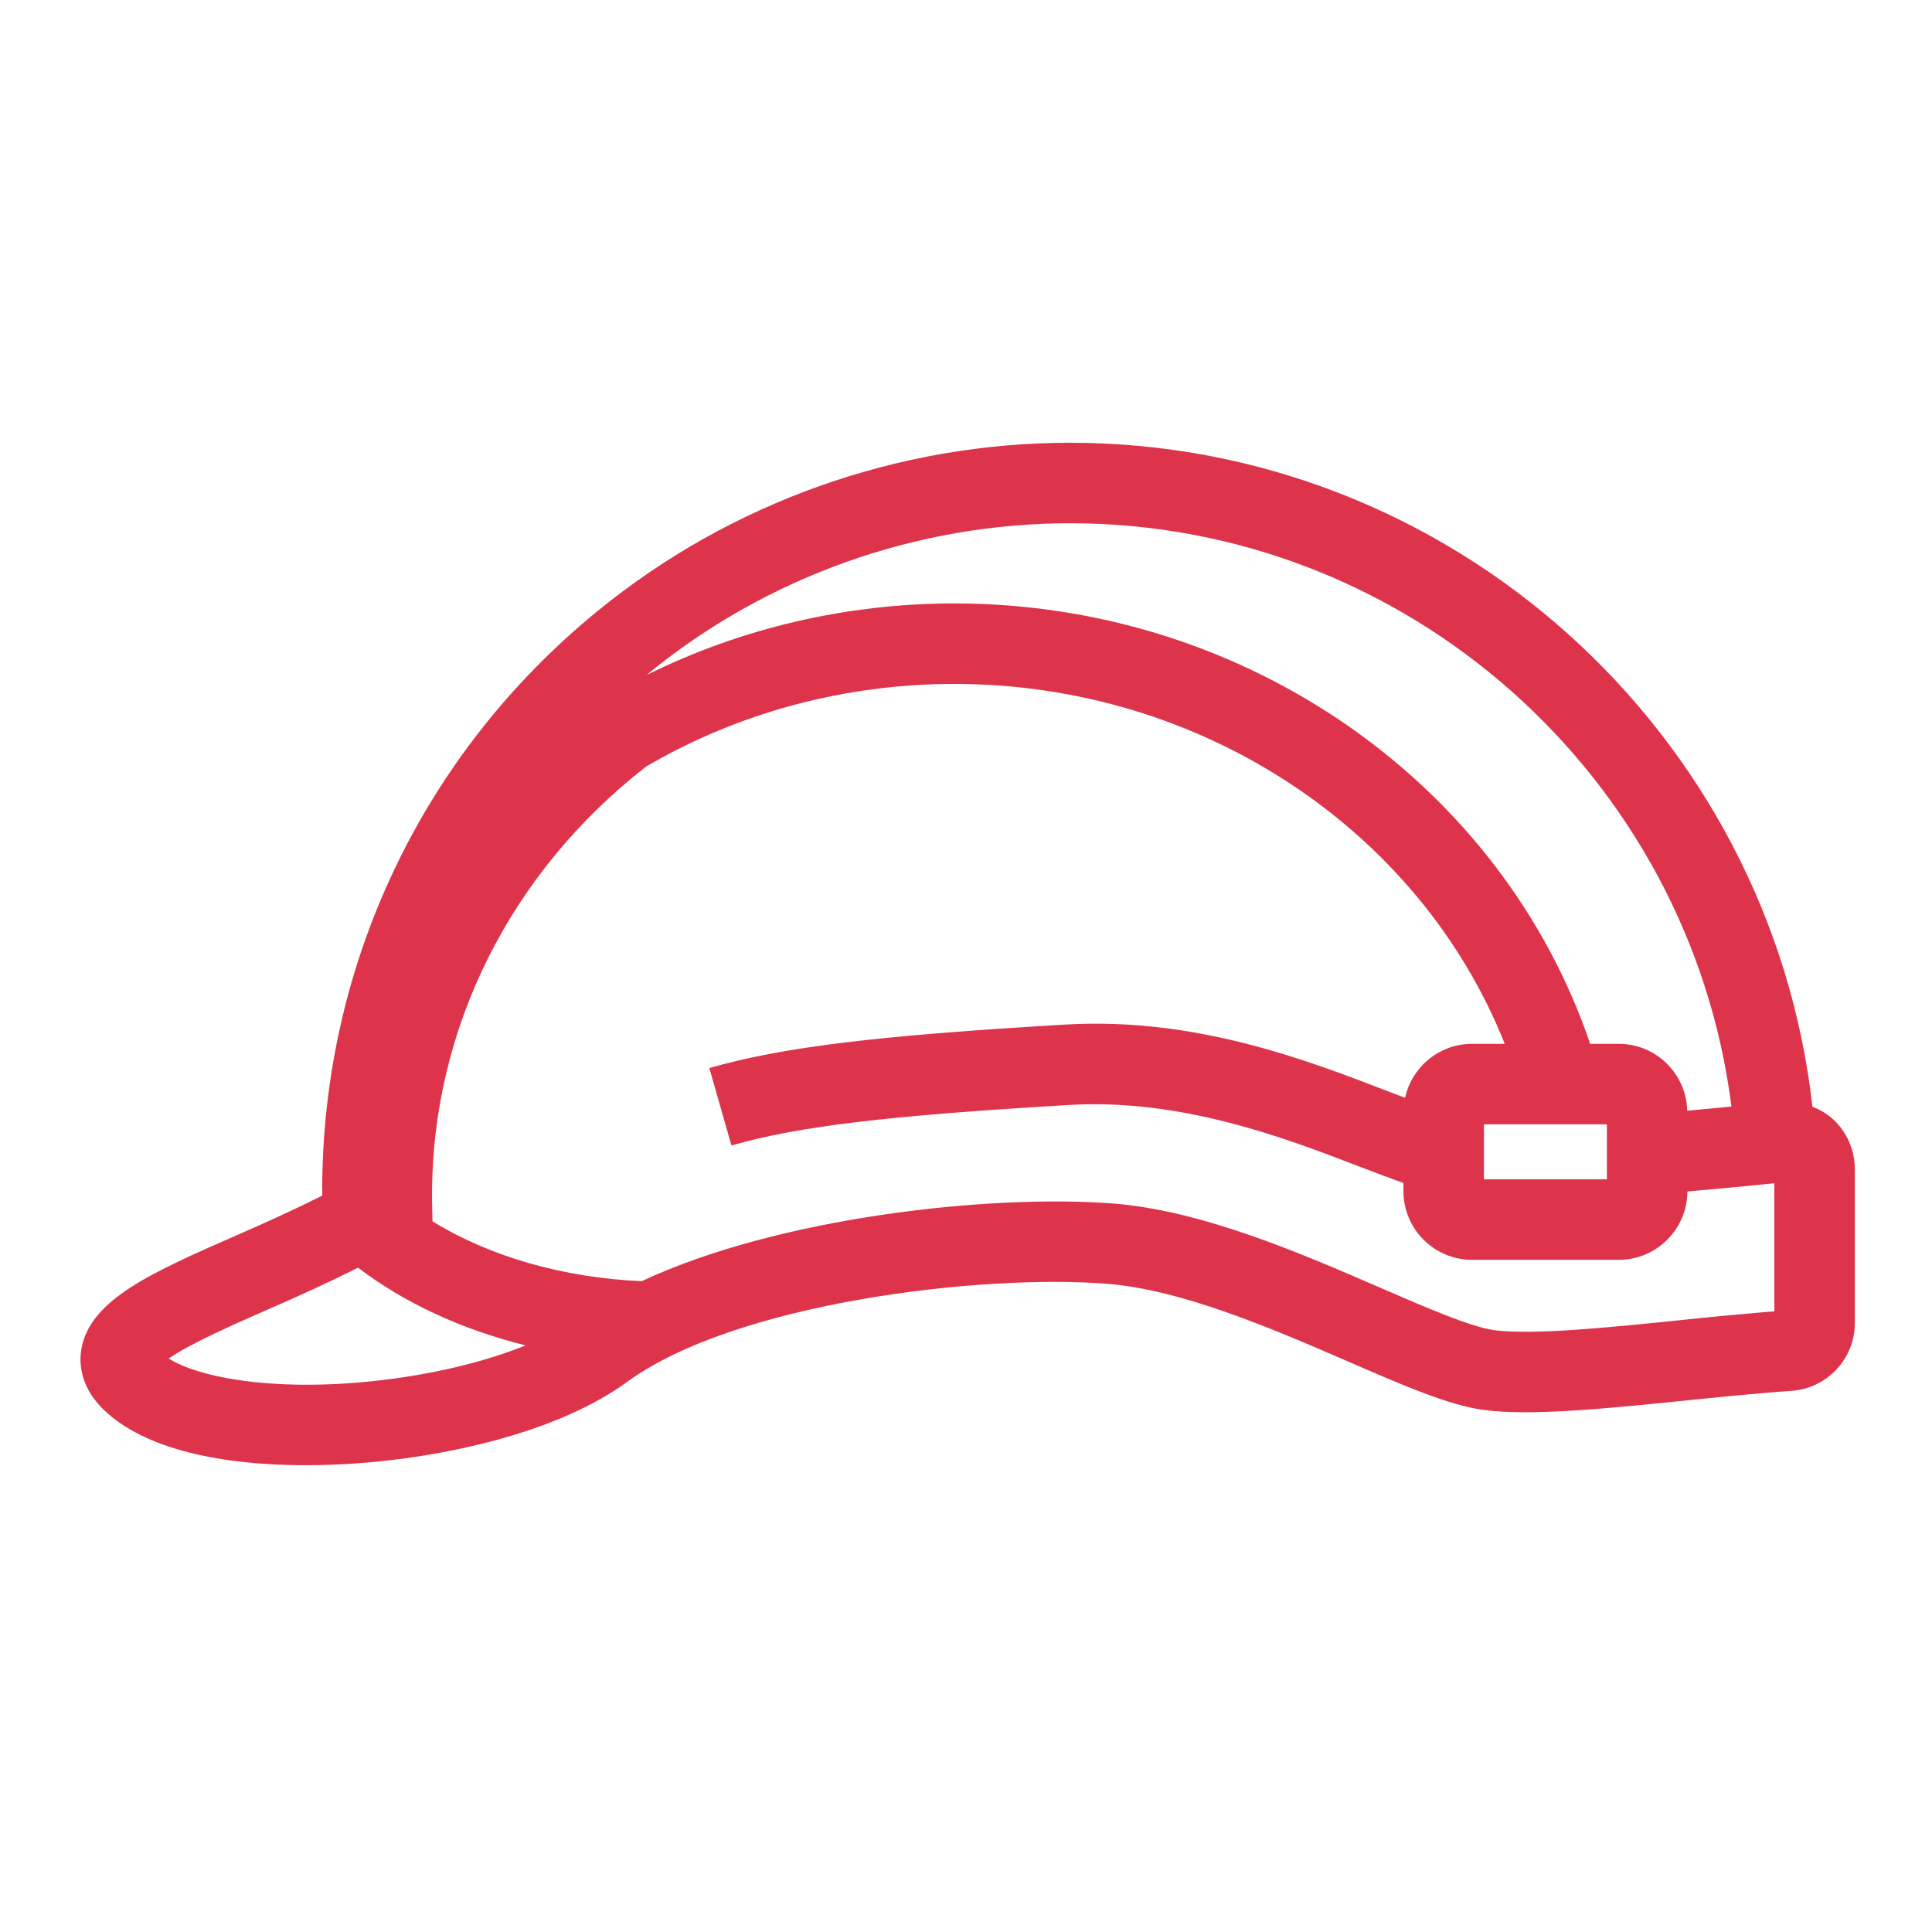
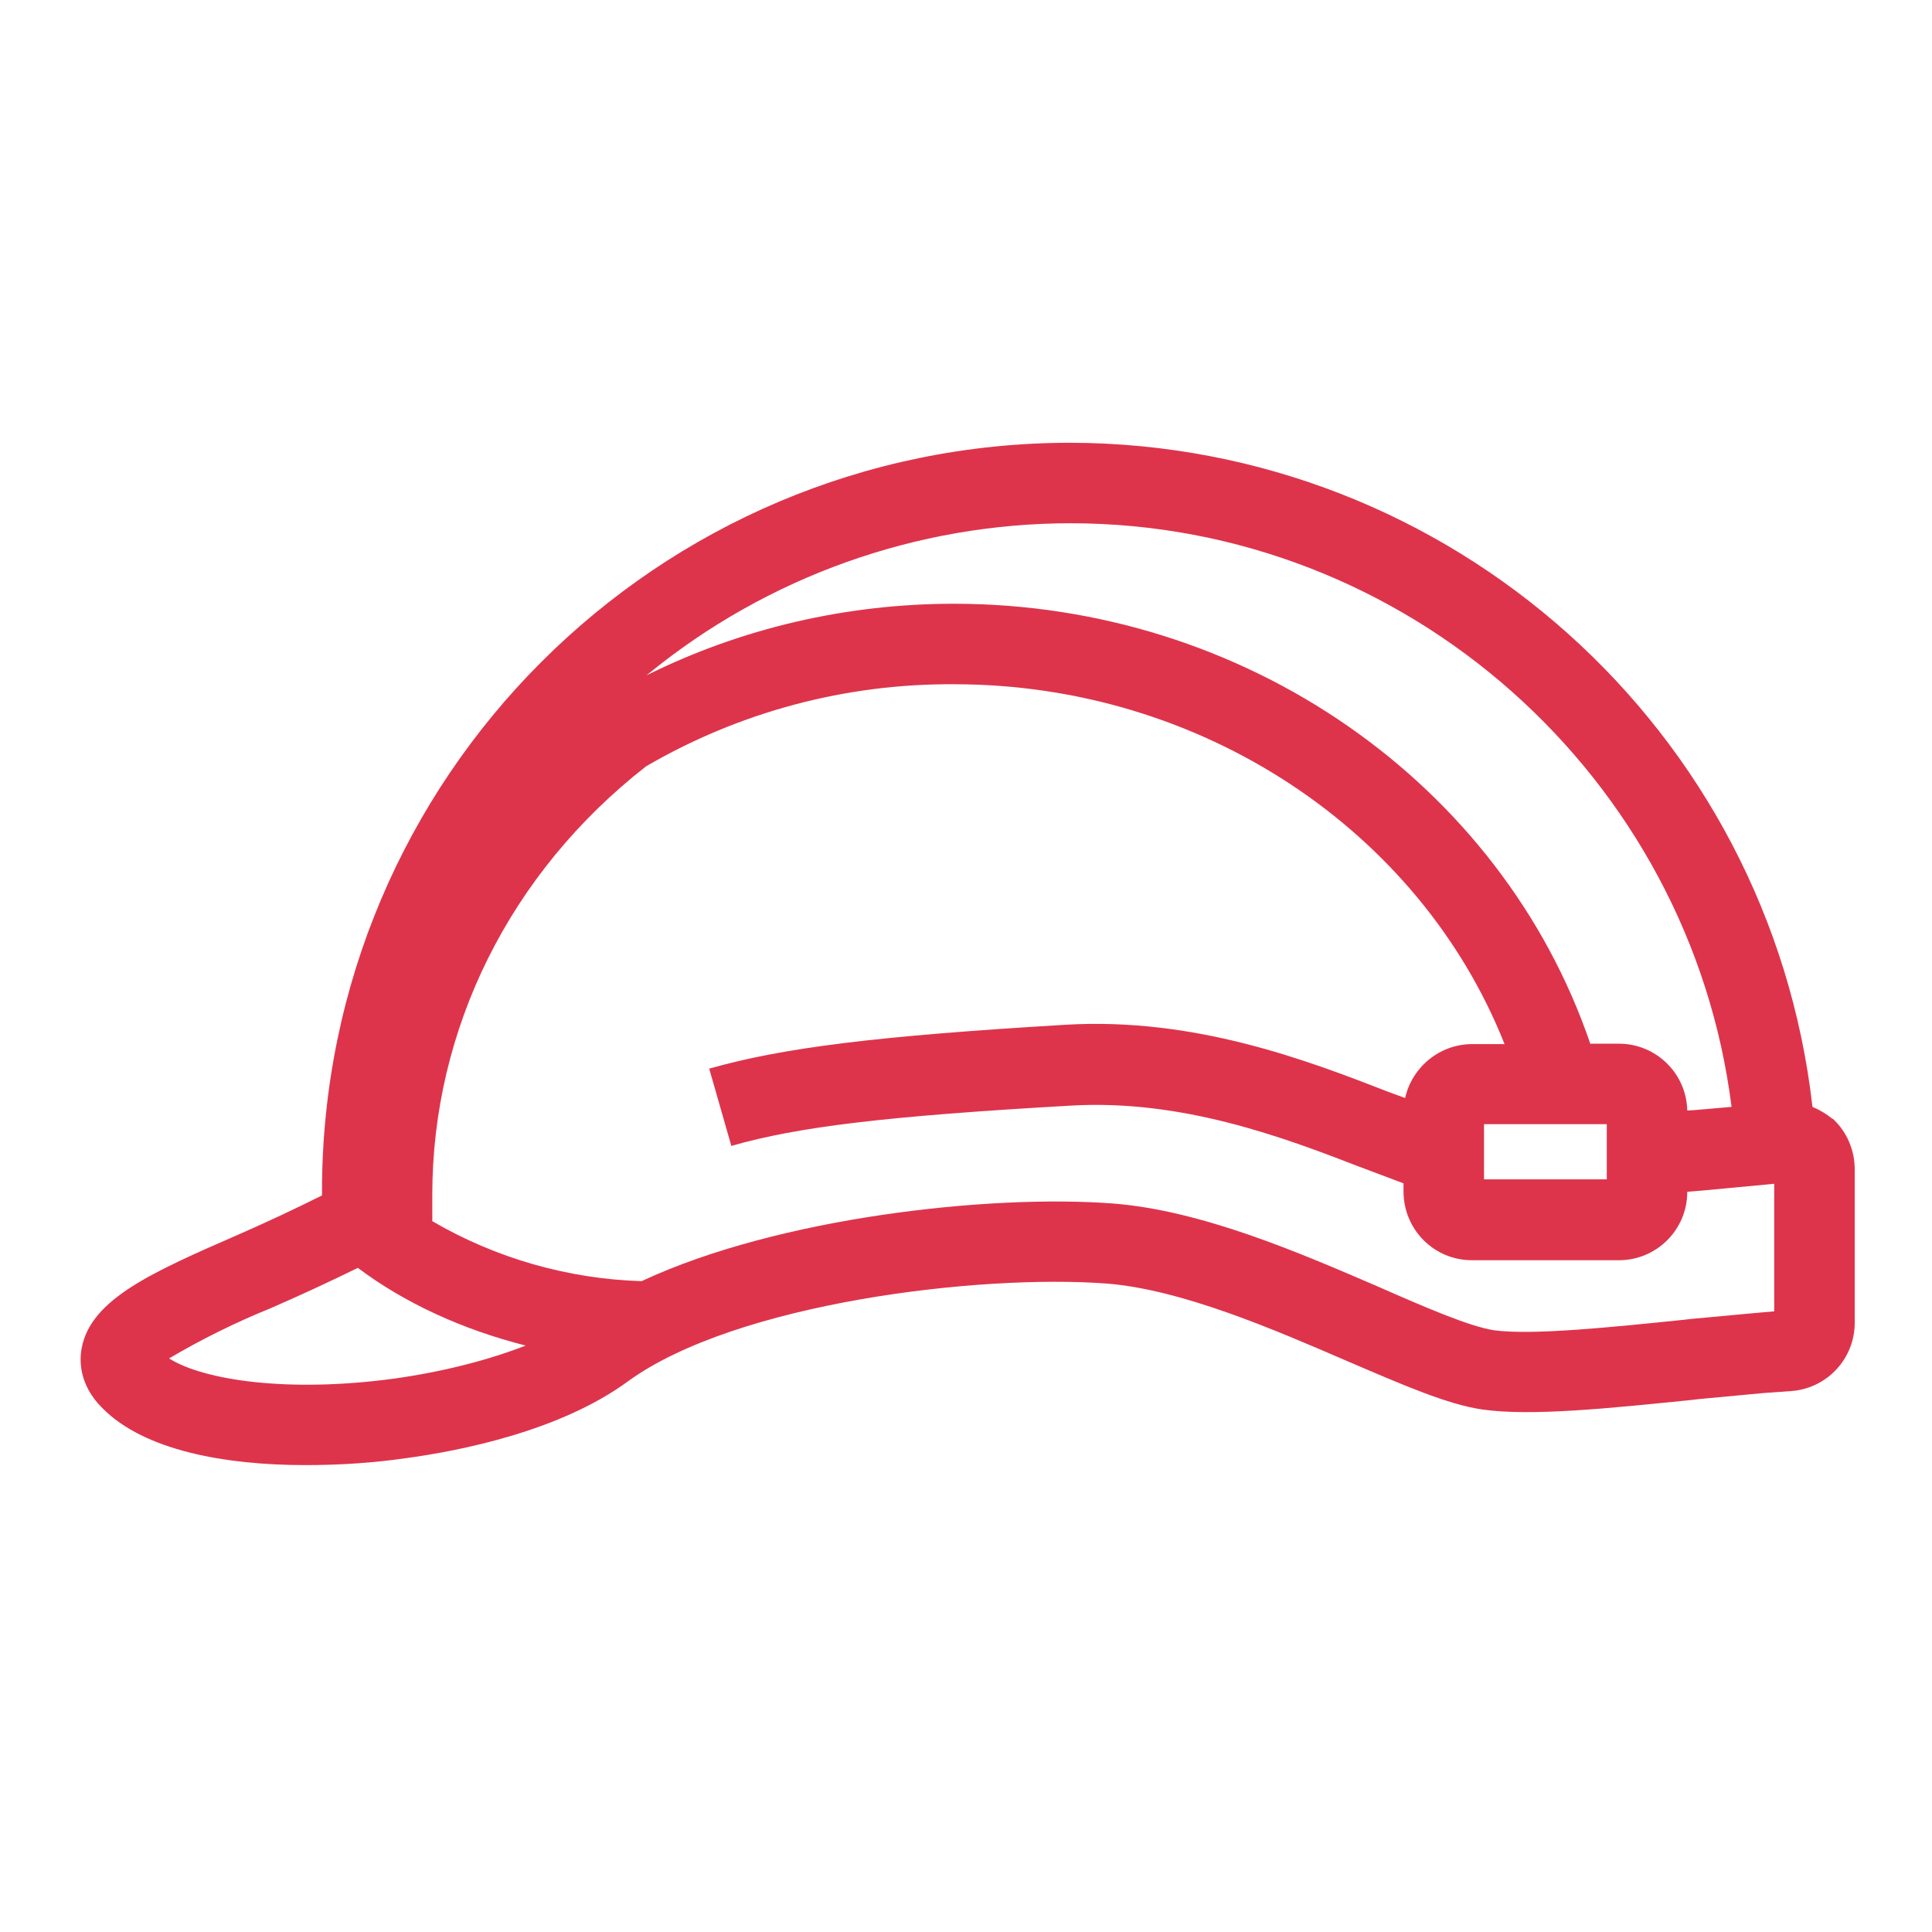
- <svg xmlns="http://www.w3.org/2000/svg" width="48px" height="48px" viewBox="0 0 48 48" version="1.1">
-   <g id="Icon-Resource/Security-Identity-and-Compliance/Res_AWS-Identity-Access-Management_Role_48" stroke="none" stroke-width="1" fill="none" fill-rule="evenodd">
-     <path d="M44.083,32.581 C43.927,32.592 43.77,32.604 43.621,32.619 C43.099,32.662 42.553,32.714 42.001,32.772 L41.833,32.79 C40.068,32.972 38.07,33.177 37.119,33.047 C36.525,32.962 35.431,32.487 34.271,31.984 C32.305,31.132 29.857,30.07 27.644,29.9 C24.598,29.666 19.335,30.24 15.941,31.831 C13.979,31.743 12.159,31.215 10.745,30.343 C10.739,30.071 10.733,29.799 10.733,29.694 C10.733,25.558 12.671,21.679 16.053,19.044 C18.35,17.701 20.997,16.992 23.713,16.992 C29.834,16.992 35.266,20.609 37.385,25.934 L36.572,25.934 C35.758,25.934 35.076,26.51 34.909,27.274 C34.771,27.222 34.645,27.175 34.497,27.118 C32.468,26.335 29.684,25.264 26.466,25.455 C21.761,25.731 19.446,26.015 17.623,26.535 L18.172,28.459 C19.84,27.982 22.04,27.719 26.583,27.451 C29.367,27.293 31.92,28.269 33.777,28.984 C34.172,29.137 34.529,29.27 34.868,29.391 L34.868,29.596 C34.868,30.535 35.633,31.3 36.572,31.3 L40.219,31.3 C41.156,31.3 41.92,30.538 41.923,29.602 L42.277,29.57 C42.87,29.517 43.415,29.464 43.872,29.419 L44.083,29.398 L44.083,32.581 Z M9.799,34.249 C7.149,34.612 5.057,34.288 4.191,33.753 C4.716,33.382 5.901,32.863 6.735,32.499 C7.457,32.184 8.188,31.851 8.895,31.495 C10.049,32.374 11.478,33.033 13.06,33.426 C12.145,33.794 11.012,34.084 9.799,34.249 L9.799,34.249 Z M36.868,29.3 L39.923,29.3 L39.923,27.934 L36.868,27.934 L36.868,29.3 Z M26.586,13 C34.954,13 41.982,19.295 43.017,27.492 C42.729,27.52 42.425,27.549 42.104,27.578 L41.919,27.594 C41.895,26.676 41.144,25.934 40.219,25.934 L39.508,25.934 C37.307,19.457 30.932,14.992 23.713,14.992 C21.039,14.992 18.423,15.604 16.072,16.767 C16.089,16.753 16.103,16.738 16.118,16.725 C19.059,14.323 22.776,13 26.586,13 L26.586,13 Z M45.527,27.794 C45.382,27.663 45.211,27.568 45.029,27.496 C43.983,18.185 36.05,11 26.586,11 C22.317,11 18.15,12.483 14.854,15.175 C10.501,18.719 8.005,23.97 8.005,29.581 C8.005,29.622 8.008,29.663 8.008,29.704 C7.341,30.039 6.636,30.359 5.935,30.666 C3.799,31.6 2.256,32.274 2.026,33.492 C1.968,33.801 1.958,34.406 2.546,34.994 C3.583,36.031 5.573,36.403 7.595,36.403 C8.437,36.403 9.283,36.339 10.069,36.231 C11.408,36.049 13.908,35.558 15.605,34.316 C18.283,32.375 24.338,31.649 27.491,31.894 C29.37,32.039 31.646,33.026 33.476,33.819 C34.872,34.426 35.976,34.904 36.842,35.027 C38.033,35.19 39.978,34.99 42.037,34.779 L42.21,34.762 C42.748,34.704 43.278,34.654 43.802,34.611 C44.017,34.59 44.23,34.575 44.514,34.555 C45.394,34.493 46.083,33.755 46.083,32.875 L46.083,29.046 C46.083,28.568 45.881,28.112 45.527,27.794 L45.527,27.794 Z" id="AWS-Identity-and-Access-Management_Role_Resource-Icon_light-bg" fill="#DD344C" />
-   </g>
+ <svg xmlns="http://www.w3.org/2000/svg" width="48" height="48" viewBox="0 0 48 48">
+   <path fill="#dd344c" fill-rule="evenodd" d="m44.08 32.58-.46.04-1.62.15-.17.02c-1.76.18-3.76.39-4.71.26-.6-.09-1.69-.56-2.85-1.07-1.97-.85-4.41-1.91-6.63-2.08-3.04-.23-8.3.34-11.7 1.93a11 11 0 0 1-5.2-1.49v-.65c0-4.13 1.93-8.01 5.31-10.65A15 15 0 0 1 23.71 17c6.12 0 11.56 3.62 13.67 8.94h-.8c-.82 0-1.5.58-1.67 1.34l-.41-.15c-2.03-.79-4.82-1.86-8.03-1.67-4.7.28-7.02.57-8.85 1.09l.55 1.92c1.67-.48 3.87-.74 8.41-1 2.79-.17 5.34.8 7.2 1.52l1.09.41v.2c0 .95.76 1.71 1.7 1.71h3.65c.94 0 1.7-.76 1.7-1.7l.36-.03 1.6-.15.2-.02zM9.8 34.25c-2.65.36-4.74.04-5.6-.5a19 19 0 0 1 2.53-1.25q1.1-.48 2.16-1c1.16.87 2.59 1.53 4.17 1.93-.92.36-2.05.65-3.26.82m27.07-4.95h3.05v-1.37h-3.05zM26.59 13c8.36 0 15.4 6.3 16.43 14.5l-.92.08-.18.01a1.7 1.7 0 0 0-1.7-1.66h-.71C37.3 19.46 30.93 15 23.7 15c-2.67 0-5.29.61-7.64 1.78l.05-.04A16.6 16.6 0 0 1 26.59 13m18.94 14.8a2 2 0 0 0-.5-.3A18.6 18.6 0 0 0 26.59 11 18.6 18.6 0 0 0 8 29.58v.12q-1 .5-2.07.97c-2.13.93-3.67 1.6-3.9 2.82-.06.31-.07.92.52 1.5 1.03 1.04 3.02 1.41 5.04 1.41q1.3 0 2.48-.17c1.34-.18 3.84-.67 5.53-1.91 2.68-1.95 8.74-2.67 11.9-2.43 1.87.15 4.15 1.14 5.98 1.93 1.4.6 2.5 1.08 3.36 1.2 1.2.17 3.14-.03 5.2-.24l.17-.02 1.6-.15.7-.05a1.7 1.7 0 0 0 1.57-1.69v-3.82c0-.48-.2-.94-.55-1.26" />
</svg>
